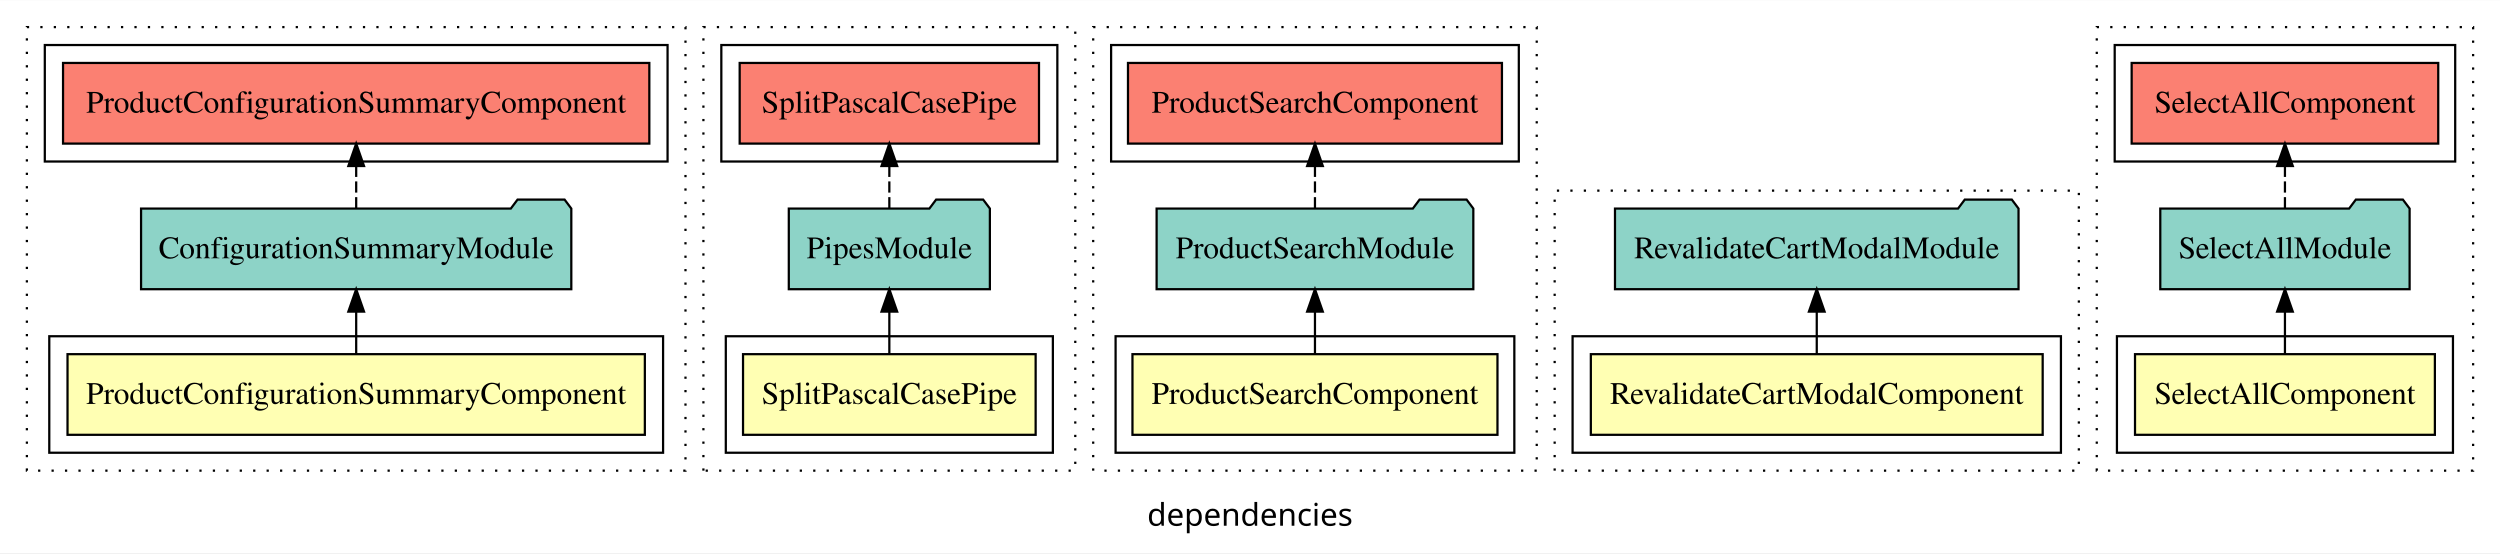
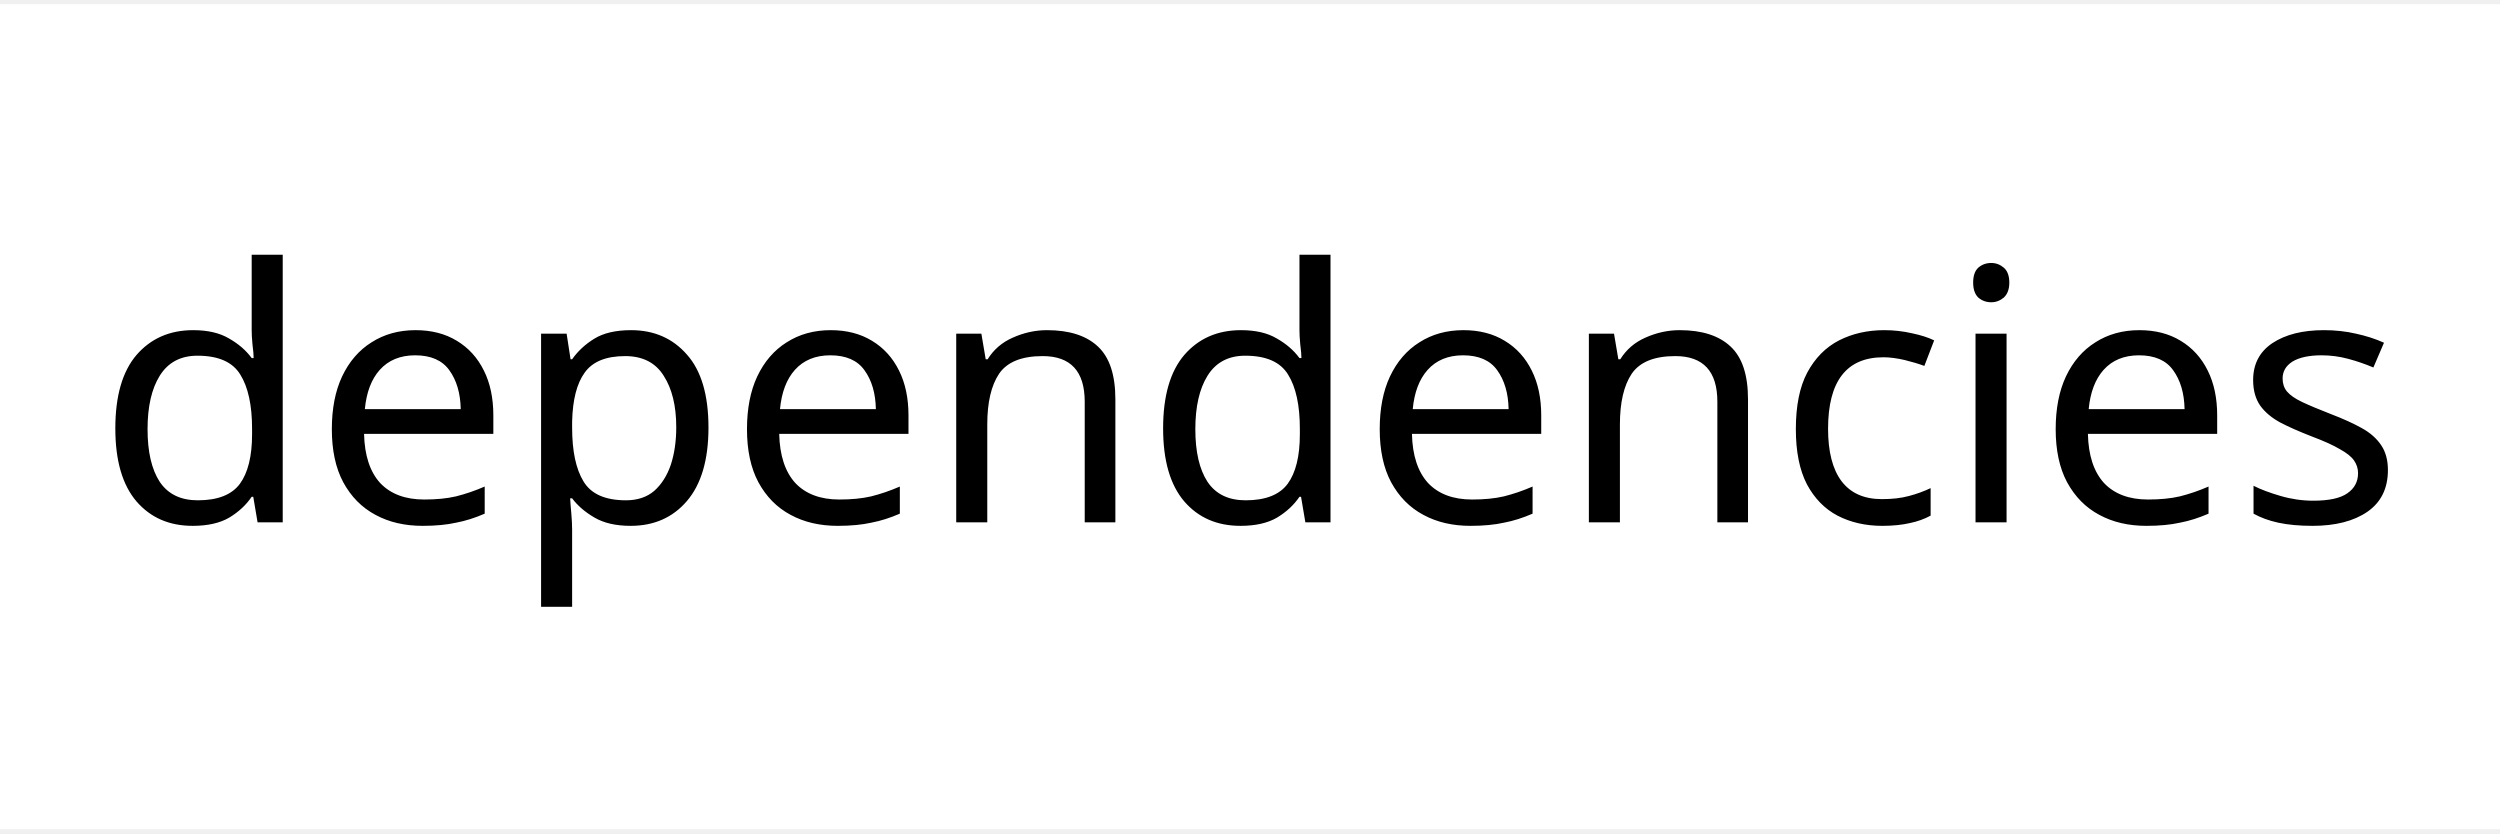
- <svg xmlns="http://www.w3.org/2000/svg" width="1116pt" height="247pt" viewBox="0.00 0.00 1116.00 246.80">
-   <g id="graph0" class="graph" transform="scale(1 1) rotate(0) translate(4 242.8)">
-     <polygon fill="white" stroke="transparent" points="-4,4 -4,-242.8 1112,-242.8 1112,4 -4,4" />
-     <text text-anchor="middle" x="554" y="-8.2" font-family="sans-serif" font-size="14.00">dependencies</text>
-     <g id="clust1" class="cluster">
-       <polygon fill="none" stroke="black" stroke-dasharray="1,5" points="8,-32.8 8,-230.8 302,-230.8 302,-32.8 8,-32.8" />
-     </g>
-     <g id="clust2" class="cluster">
-       <polygon fill="none" stroke="black" points="18,-40.8 18,-92.8 292,-92.8 292,-40.8 18,-40.8" />
-     </g>
-     <g id="clust5" class="cluster">
-       <polygon fill="none" stroke="black" points="16,-170.8 16,-222.8 294,-222.8 294,-170.8 16,-170.8" />
-     </g>
-     <g id="clust8" class="cluster">
-       <polygon fill="none" stroke="black" stroke-dasharray="1,5" points="310,-32.8 310,-230.8 476,-230.8 476,-32.8 310,-32.8" />
-     </g>
-     <g id="clust9" class="cluster">
-       <polygon fill="none" stroke="black" points="320,-40.8 320,-92.8 466,-92.8 466,-40.8 320,-40.8" />
-     </g>
-     <g id="clust12" class="cluster">
-       <polygon fill="none" stroke="black" points="318,-170.8 318,-222.8 468,-222.8 468,-170.8 318,-170.8" />
-     </g>
-     <g id="clust15" class="cluster">
-       <polygon fill="none" stroke="black" stroke-dasharray="1,5" points="484,-32.8 484,-230.8 682,-230.8 682,-32.8 484,-32.8" />
-     </g>
-     <g id="clust16" class="cluster">
-       <polygon fill="none" stroke="black" points="494,-40.8 494,-92.8 672,-92.8 672,-40.8 494,-40.8" />
-     </g>
-     <g id="clust19" class="cluster">
-       <polygon fill="none" stroke="black" points="492,-170.8 492,-222.8 674,-222.8 674,-170.8 492,-170.8" />
-     </g>
-     <g id="clust22" class="cluster">
-       <polygon fill="none" stroke="black" stroke-dasharray="1,5" points="690,-32.8 690,-157.8 924,-157.8 924,-32.8 690,-32.8" />
-     </g>
-     <g id="clust23" class="cluster">
-       <polygon fill="none" stroke="black" points="698,-40.8 698,-92.8 916,-92.8 916,-40.8 698,-40.8" />
-     </g>
-     <g id="clust29" class="cluster">
-       <polygon fill="none" stroke="black" stroke-dasharray="1,5" points="932,-32.8 932,-230.8 1100,-230.8 1100,-32.8 932,-32.8" />
-     </g>
-     <g id="clust30" class="cluster">
-       <polygon fill="none" stroke="black" points="941,-40.8 941,-92.8 1091,-92.8 1091,-40.8 941,-40.8" />
-     </g>
-     <g id="clust33" class="cluster">
-       <polygon fill="none" stroke="black" points="940,-170.8 940,-222.8 1092,-222.8 1092,-170.8 940,-170.8" />
-     </g>
-     <g id="node1" class="node">
-       <polygon fill="#ffffb3" stroke="black" points="283.86,-84.8 26.14,-84.8 26.14,-48.8 283.86,-48.8 283.86,-84.8" />
-       <text text-anchor="middle" x="155" y="-62.6" font-family="Times,serif" font-size="14.00">ProductConfigurationSummaryComponent</text>
-     </g>
-     <g id="node2" class="node">
-       <polygon fill="#8dd3c7" stroke="black" points="251.03,-149.8 248.03,-153.8 227.03,-153.8 224.03,-149.8 58.97,-149.8 58.97,-113.8 251.03,-113.8 251.03,-149.8" />
-       <text text-anchor="middle" x="155" y="-127.6" font-family="Times,serif" font-size="14.00">ConfigurationSummaryModule</text>
-     </g>
-     <g id="edge1" class="edge">
-       <path fill="none" stroke="black" d="M155,-84.91C155,-84.91 155,-103.79 155,-103.79" />
-       <polygon fill="black" stroke="black" points="151.5,-103.79 155,-113.79 158.5,-103.79 151.5,-103.79" />
-     </g>
-     <g id="node3" class="node">
-       <polygon fill="#fb8072" stroke="black" points="285.86,-214.8 24.14,-214.8 24.14,-178.8 285.86,-178.8 285.86,-214.8" />
-       <text text-anchor="middle" x="155" y="-192.6" font-family="Times,serif" font-size="14.00">ProductConfigurationSummaryComponent </text>
-     </g>
-     <g id="edge2" class="edge">
-       <path fill="none" stroke="black" stroke-dasharray="5,2" d="M155,-149.91C155,-149.91 155,-168.79 155,-168.79" />
-       <polygon fill="black" stroke="black" points="151.5,-168.79 155,-178.79 158.5,-168.79 151.5,-168.79" />
-     </g>
-     <g id="node4" class="node">
-       <polygon fill="#ffffb3" stroke="black" points="458.31,-84.8 327.69,-84.8 327.69,-48.8 458.31,-48.8 458.31,-84.8" />
-       <text text-anchor="middle" x="393" y="-62.6" font-family="Times,serif" font-size="14.00">SplitPascalCasePipe</text>
-     </g>
-     <g id="node5" class="node">
-       <polygon fill="#8dd3c7" stroke="black" points="437.88,-149.8 434.88,-153.8 413.88,-153.8 410.88,-149.8 348.12,-149.8 348.12,-113.8 437.88,-113.8 437.88,-149.8" />
-       <text text-anchor="middle" x="393" y="-127.6" font-family="Times,serif" font-size="14.00">PipesModule</text>
-     </g>
-     <g id="edge3" class="edge">
-       <path fill="none" stroke="black" d="M393,-84.91C393,-84.91 393,-103.79 393,-103.79" />
-       <polygon fill="black" stroke="black" points="389.5,-103.79 393,-113.79 396.5,-103.79 389.5,-103.79" />
-     </g>
-     <g id="node6" class="node">
-       <polygon fill="#fb8072" stroke="black" points="459.81,-214.8 326.19,-214.8 326.19,-178.8 459.81,-178.8 459.81,-214.8" />
-       <text text-anchor="middle" x="393" y="-192.6" font-family="Times,serif" font-size="14.00">SplitPascalCasePipe </text>
-     </g>
-     <g id="edge4" class="edge">
-       <path fill="none" stroke="black" stroke-dasharray="5,2" d="M393,-149.91C393,-149.91 393,-168.79 393,-168.79" />
-       <polygon fill="black" stroke="black" points="389.5,-168.79 393,-178.79 396.5,-168.79 389.5,-168.79" />
-     </g>
-     <g id="node7" class="node">
-       <polygon fill="#ffffb3" stroke="black" points="664.47,-84.8 501.53,-84.8 501.53,-48.8 664.47,-48.8 664.47,-84.8" />
-       <text text-anchor="middle" x="583" y="-62.6" font-family="Times,serif" font-size="14.00">ProductSearchComponent</text>
-     </g>
-     <g id="node8" class="node">
-       <polygon fill="#8dd3c7" stroke="black" points="653.69,-149.8 650.69,-153.8 629.69,-153.8 626.69,-149.8 512.31,-149.8 512.31,-113.8 653.69,-113.8 653.69,-149.8" />
-       <text text-anchor="middle" x="583" y="-127.6" font-family="Times,serif" font-size="14.00">ProductSearchModule</text>
-     </g>
-     <g id="edge5" class="edge">
-       <path fill="none" stroke="black" d="M583,-84.91C583,-84.91 583,-103.79 583,-103.79" />
-       <polygon fill="black" stroke="black" points="579.5,-103.79 583,-113.79 586.5,-103.79 579.5,-103.79" />
-     </g>
-     <g id="node9" class="node">
-       <polygon fill="#fb8072" stroke="black" points="666.47,-214.8 499.53,-214.8 499.53,-178.8 666.47,-178.8 666.47,-214.8" />
-       <text text-anchor="middle" x="583" y="-192.6" font-family="Times,serif" font-size="14.00">ProductSearchComponent </text>
-     </g>
-     <g id="edge6" class="edge">
-       <path fill="none" stroke="black" stroke-dasharray="5,2" d="M583,-149.91C583,-149.91 583,-168.79 583,-168.79" />
-       <polygon fill="black" stroke="black" points="579.5,-168.79 583,-178.79 586.5,-168.79 579.5,-168.79" />
-     </g>
-     <g id="node10" class="node">
-       <polygon fill="#ffffb3" stroke="black" points="907.85,-84.8 706.15,-84.8 706.15,-48.8 907.85,-48.8 907.85,-84.8" />
-       <text text-anchor="middle" x="807" y="-62.6" font-family="Times,serif" font-size="14.00">RevalidateCartModalComponent</text>
-     </g>
-     <g id="node11" class="node">
-       <polygon fill="#8dd3c7" stroke="black" points="897.07,-149.8 894.07,-153.8 873.07,-153.8 870.07,-149.8 716.93,-149.8 716.93,-113.8 897.07,-113.8 897.07,-149.8" />
-       <text text-anchor="middle" x="807" y="-127.6" font-family="Times,serif" font-size="14.00">RevalidateCartModalModule</text>
-     </g>
-     <g id="edge7" class="edge">
-       <path fill="none" stroke="black" d="M807,-84.91C807,-84.91 807,-103.79 807,-103.79" />
-       <polygon fill="black" stroke="black" points="803.5,-103.79 807,-113.79 810.5,-103.79 803.5,-103.79" />
-     </g>
-     <g id="node12" class="node">
-       <polygon fill="#ffffb3" stroke="black" points="1082.93,-84.8 949.07,-84.8 949.07,-48.8 1082.93,-48.8 1082.93,-84.8" />
-       <text text-anchor="middle" x="1016" y="-62.6" font-family="Times,serif" font-size="14.00">SelectAllComponent</text>
-     </g>
-     <g id="node13" class="node">
-       <polygon fill="#8dd3c7" stroke="black" points="1071.65,-149.8 1068.65,-153.8 1047.65,-153.8 1044.65,-149.8 960.35,-149.8 960.35,-113.8 1071.65,-113.8 1071.65,-149.8" />
-       <text text-anchor="middle" x="1016" y="-127.6" font-family="Times,serif" font-size="14.00">SelectAllModule</text>
-     </g>
-     <g id="edge8" class="edge">
-       <path fill="none" stroke="black" d="M1016,-84.91C1016,-84.91 1016,-103.79 1016,-103.79" />
-       <polygon fill="black" stroke="black" points="1012.5,-103.79 1016,-113.79 1019.5,-103.79 1012.5,-103.79" />
-     </g>
-     <g id="node14" class="node">
-       <polygon fill="#fb8072" stroke="black" points="1084.43,-214.8 947.57,-214.8 947.57,-178.8 1084.43,-178.8 1084.43,-214.8" />
-       <text text-anchor="middle" x="1016" y="-192.6" font-family="Times,serif" font-size="14.00">SelectAllComponent </text>
-     </g>
-     <g id="edge9" class="edge">
-       <path fill="none" stroke="black" stroke-dasharray="5,2" d="M1016,-149.91C1016,-149.91 1016,-168.79 1016,-168.79" />
-       <polygon fill="black" stroke="black" points="1012.5,-168.79 1016,-178.79 1019.5,-168.79 1012.5,-168.79" />
-     </g>
+ <svg xmlns="http://www.w3.org/2000/svg" width="99pt" height="33pt" viewBox="0.00 0.00 99.41 32.80">
+   <g id="graph0" class="graph" transform="scale(1 1) rotate(0) translate(4 28.8)">
+     <polygon fill="white" stroke="transparent" points="-4,4 -4,-28.8 95.41,-28.8 95.41,4 -4,4" />
+     <text text-anchor="middle" x="45.7" y="-8.2" font-family="sans-serif" font-size="14.00">dependencies</text>
  </g>
</svg>
